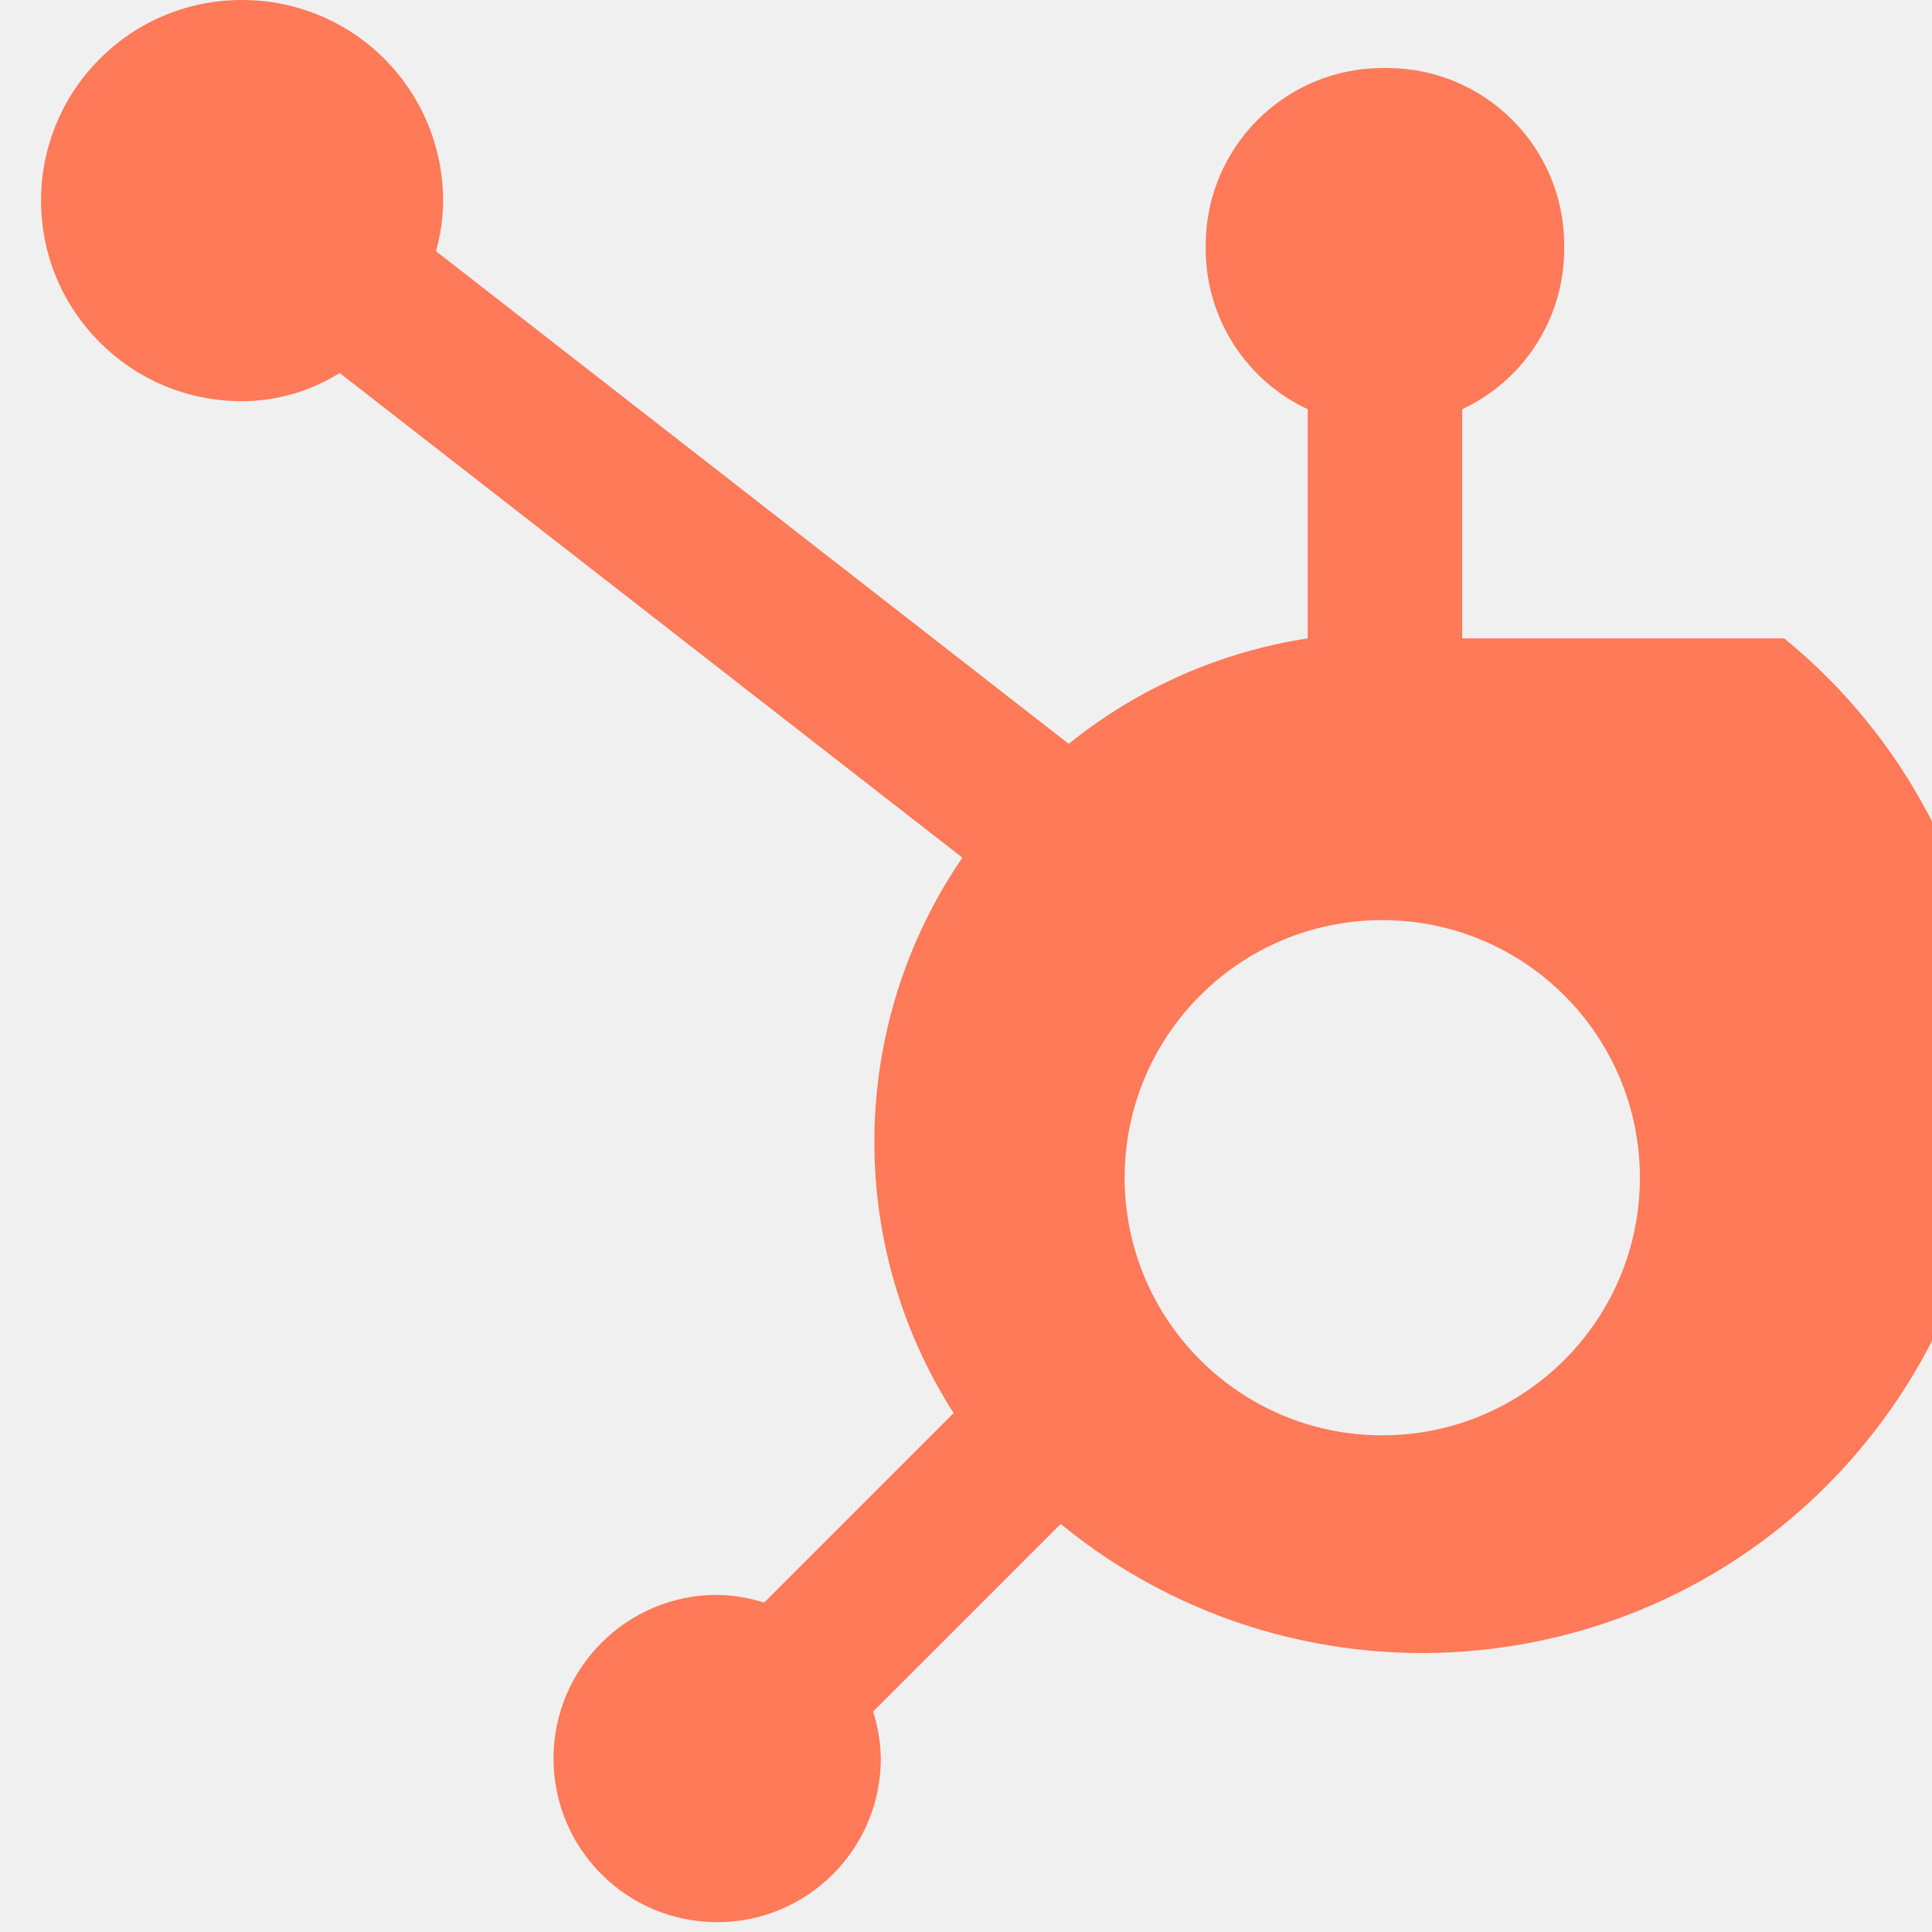
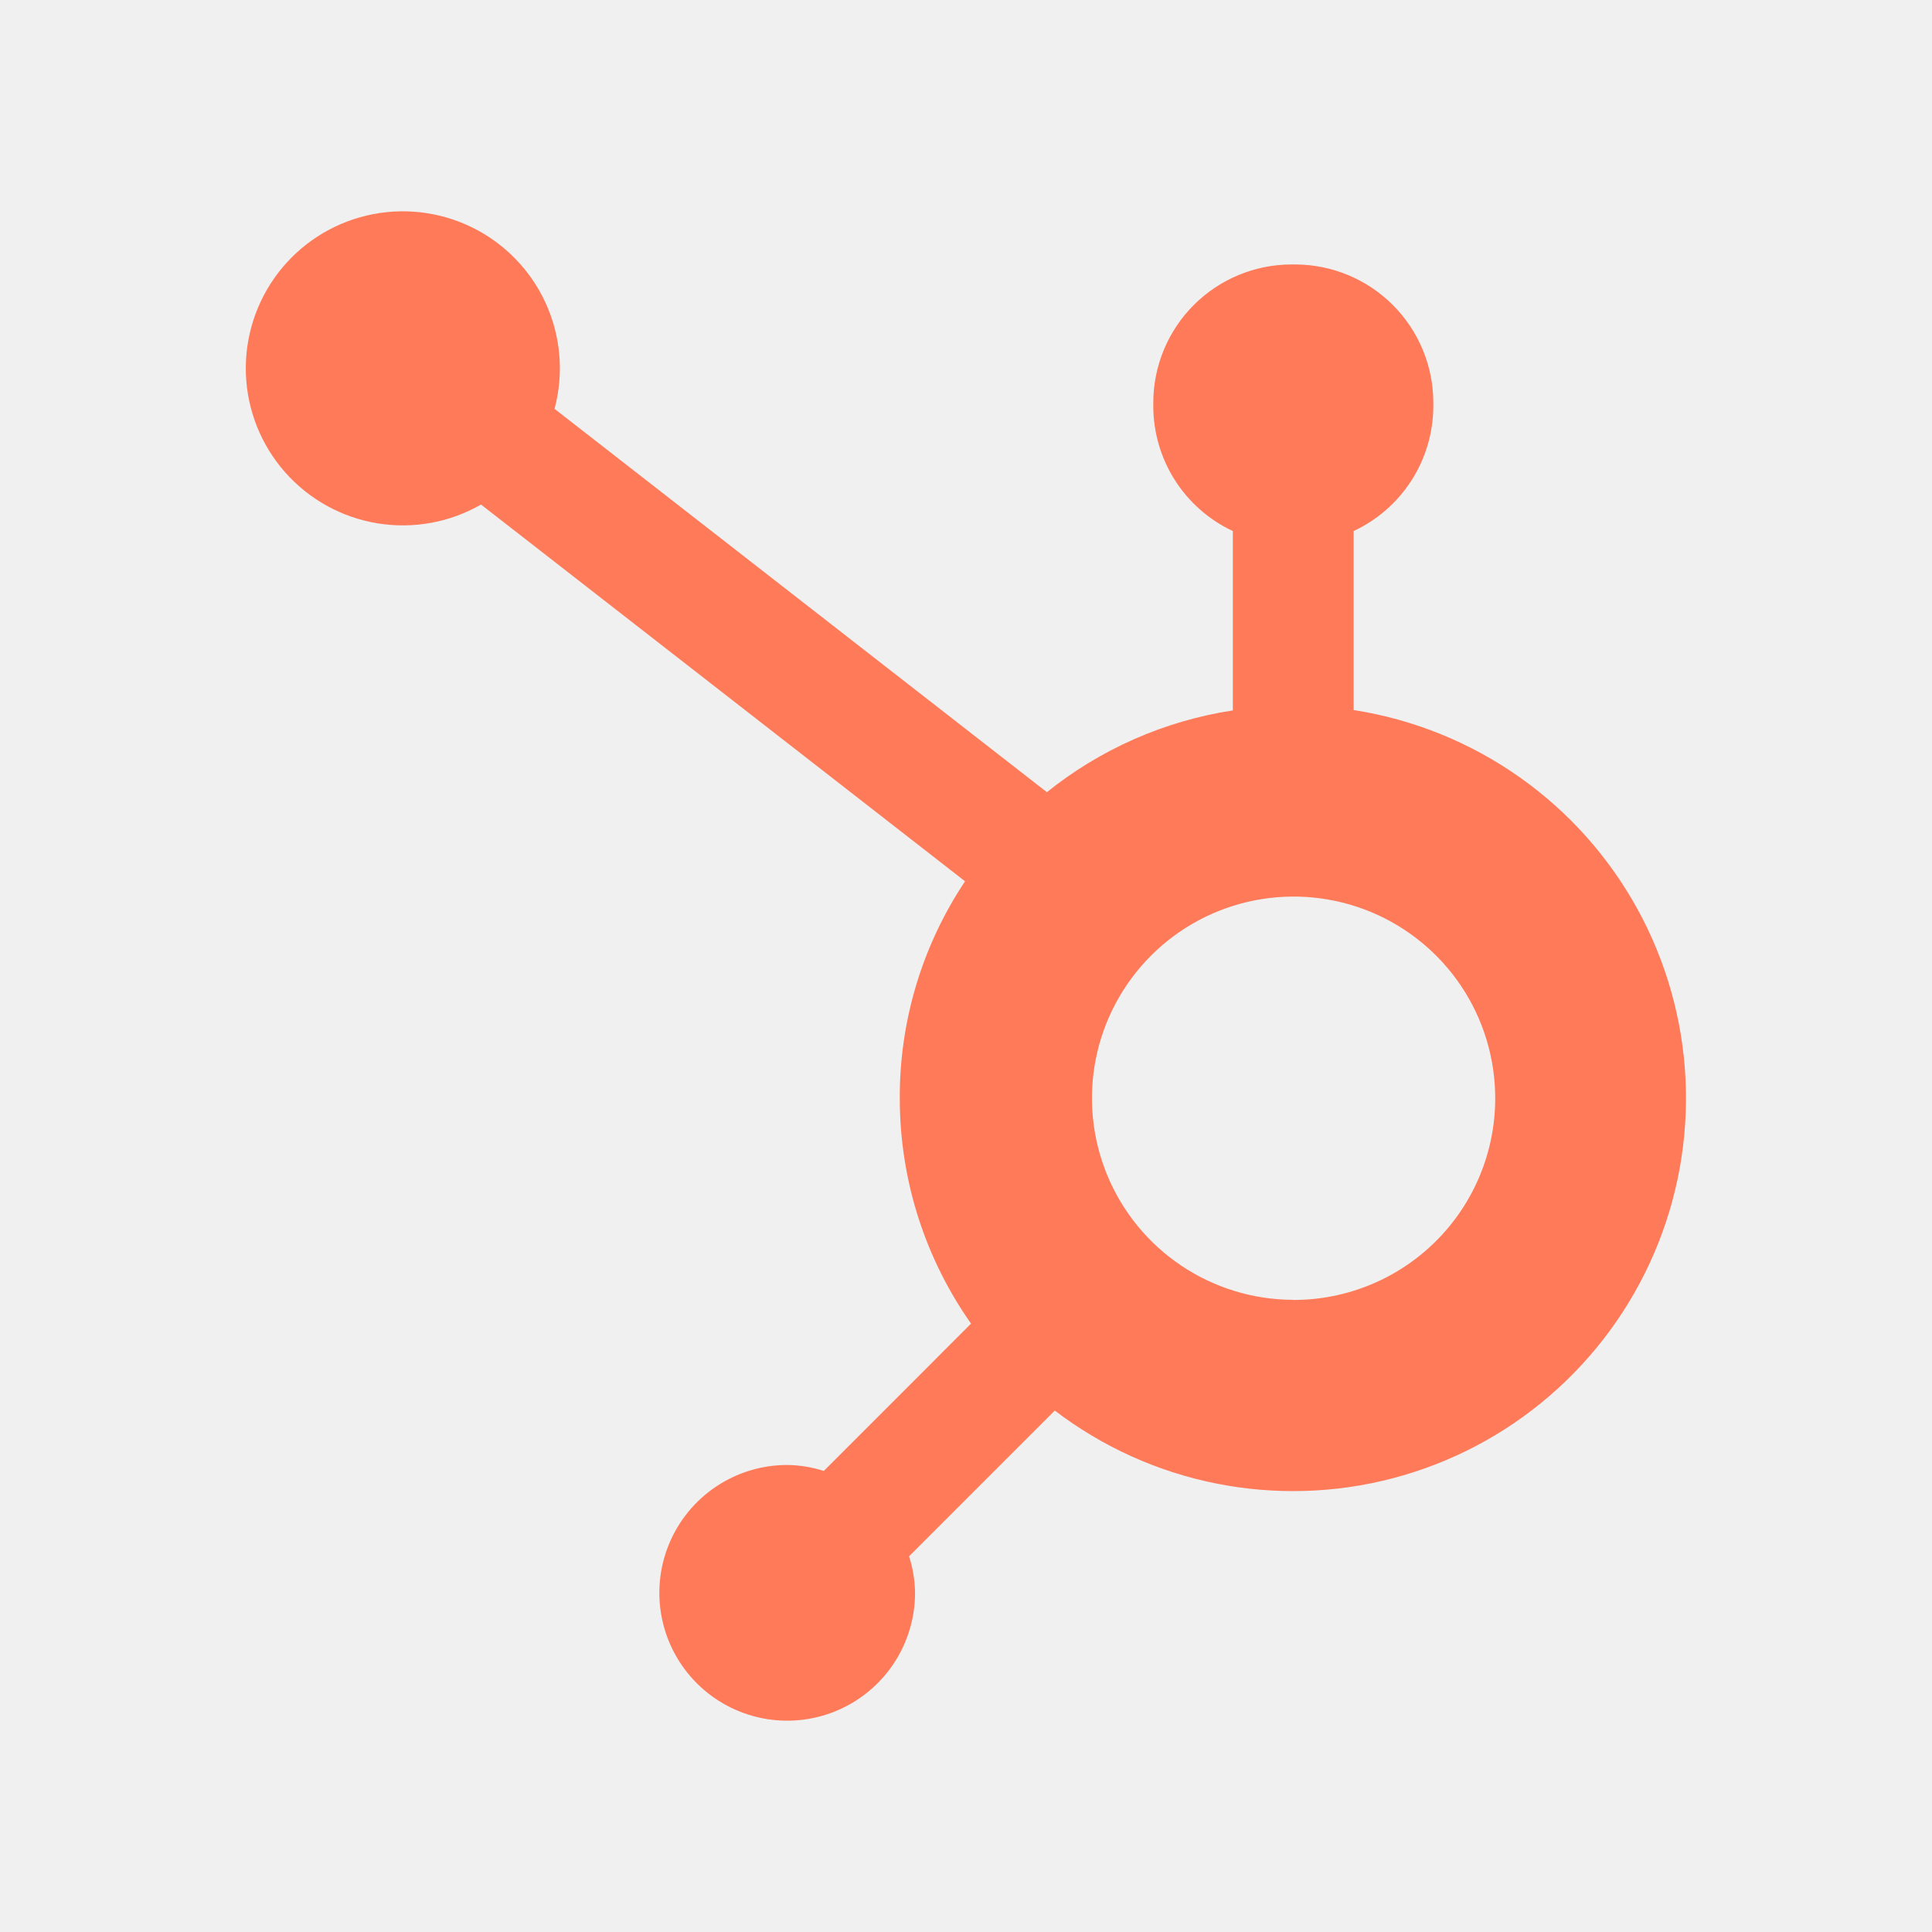
- <svg xmlns="http://www.w3.org/2000/svg" role="img" viewBox="0 0 24 24">
-   <path fill="#FF7A59" d="M18.164 7.93V5.084a2.198 2.198 0 001.267-1.978v-.067A2.2 2.2 0 0017.238.845h-.067a2.2 2.2 0 00-2.193 2.194v.067a2.198 2.198 0 001.267 1.978V7.93a6.235 6.235 0 00-2.969 1.31l-7.86-6.12c.056-.2.088-.41.088-.628A2.492 2.492 0 002.998 0 2.492 2.492 0 00.51 2.492a2.492 2.492 0 002.488 2.492c.45 0 .867-.13 1.222-.35l7.735 6.02a6.253 6.253 0 00-.109 6.9l-2.354 2.354a2.02 2.02 0 00-.583-.096 2.033 2.033 0 102.033 2.033 2.02 2.02 0 00-.096-.583l2.33-2.33a6.253 6.253 0 108.988-11.002zM17.171 17.83a3.2 3.2 0 113.2-3.2 3.2 3.2 0 01-3.2 3.2z" />
+ <svg xmlns="http://www.w3.org/2000/svg" width="128" height="128" viewBox="0 0 128 128" fill="none">
+   <g clip-path="url(#clip0_58_9)">
+     <path d="M89.683 47.042V35.183C91.252 34.45 92.582 33.286 93.516 31.827C94.45 30.368 94.952 28.674 94.962 26.942V26.663C94.956 24.241 93.991 21.92 92.279 20.207C90.567 18.494 88.246 17.529 85.825 17.521H85.546C83.124 17.529 80.805 18.494 79.093 20.206C77.381 21.918 76.416 24.237 76.408 26.658V26.938C76.416 28.66 76.909 30.345 77.832 31.799C78.755 33.254 80.07 34.418 81.625 35.158L81.679 35.183V47.067C77.145 47.759 72.876 49.643 69.308 52.525L69.358 52.483L36.741 27.087C37.362 24.761 37.157 22.291 36.161 20.099C35.165 17.907 33.439 16.128 31.278 15.066C29.117 14.005 26.654 13.725 24.31 14.276C21.966 14.826 19.885 16.173 18.423 18.086C16.961 19.999 16.207 22.36 16.291 24.767C16.375 27.173 17.291 29.476 18.883 31.282C20.475 33.089 22.644 34.288 25.021 34.674C27.397 35.06 29.834 34.61 31.916 33.4L31.866 33.425L63.937 58.388C61.102 62.638 59.596 67.636 59.612 72.746C59.612 78.342 61.383 83.529 64.391 87.775L64.337 87.692L54.579 97.454C53.798 97.202 52.983 97.069 52.162 97.058H52.154C50.478 97.058 48.841 97.555 47.448 98.486C46.055 99.417 44.969 100.74 44.328 102.287C43.687 103.835 43.519 105.539 43.846 107.182C44.173 108.825 44.98 110.334 46.164 111.519C47.349 112.704 48.858 113.51 50.501 113.837C52.145 114.164 53.848 113.996 55.396 113.355C56.943 112.714 58.266 111.628 59.197 110.235C60.128 108.842 60.625 107.204 60.625 105.529C60.614 104.686 60.473 103.85 60.208 103.05L60.229 103.108L69.883 93.454C73.03 95.855 76.683 97.507 80.564 98.284C84.445 99.061 88.452 98.942 92.28 97.938C96.109 96.933 99.658 95.068 102.657 92.485C105.656 89.903 108.027 86.67 109.589 83.033C111.151 79.396 111.863 75.451 111.671 71.498C111.479 67.544 110.388 63.687 108.481 60.218C106.573 56.75 103.9 53.763 100.665 51.483C97.429 49.203 93.716 47.691 89.808 47.062L89.658 47.042H89.683ZM85.666 86.117C83.026 86.109 80.447 85.32 78.256 83.847C76.064 82.375 74.358 80.287 73.352 77.845C72.347 75.404 72.087 72.719 72.606 70.131C73.126 67.542 74.401 65.165 76.27 63.301C78.139 61.436 80.519 60.167 83.109 59.654C85.699 59.142 88.383 59.408 90.822 60.419C93.26 61.431 95.345 63.142 96.811 65.338C98.278 67.533 99.061 70.114 99.062 72.754V72.763C99.063 74.517 98.718 76.255 98.046 77.877C97.375 79.498 96.391 80.972 95.15 82.212C93.909 83.453 92.436 84.438 90.814 85.109C89.192 85.78 87.455 86.126 85.7 86.125L85.666 86.117Z" fill="#FF7A59" />
+   </g>
+   <defs>
+     <clipPath id="clip0_58_9">
+       <rect width="100" height="100" fill="white" transform="translate(14.0001 14)" />
+     </clipPath>
+   </defs>
</svg>
